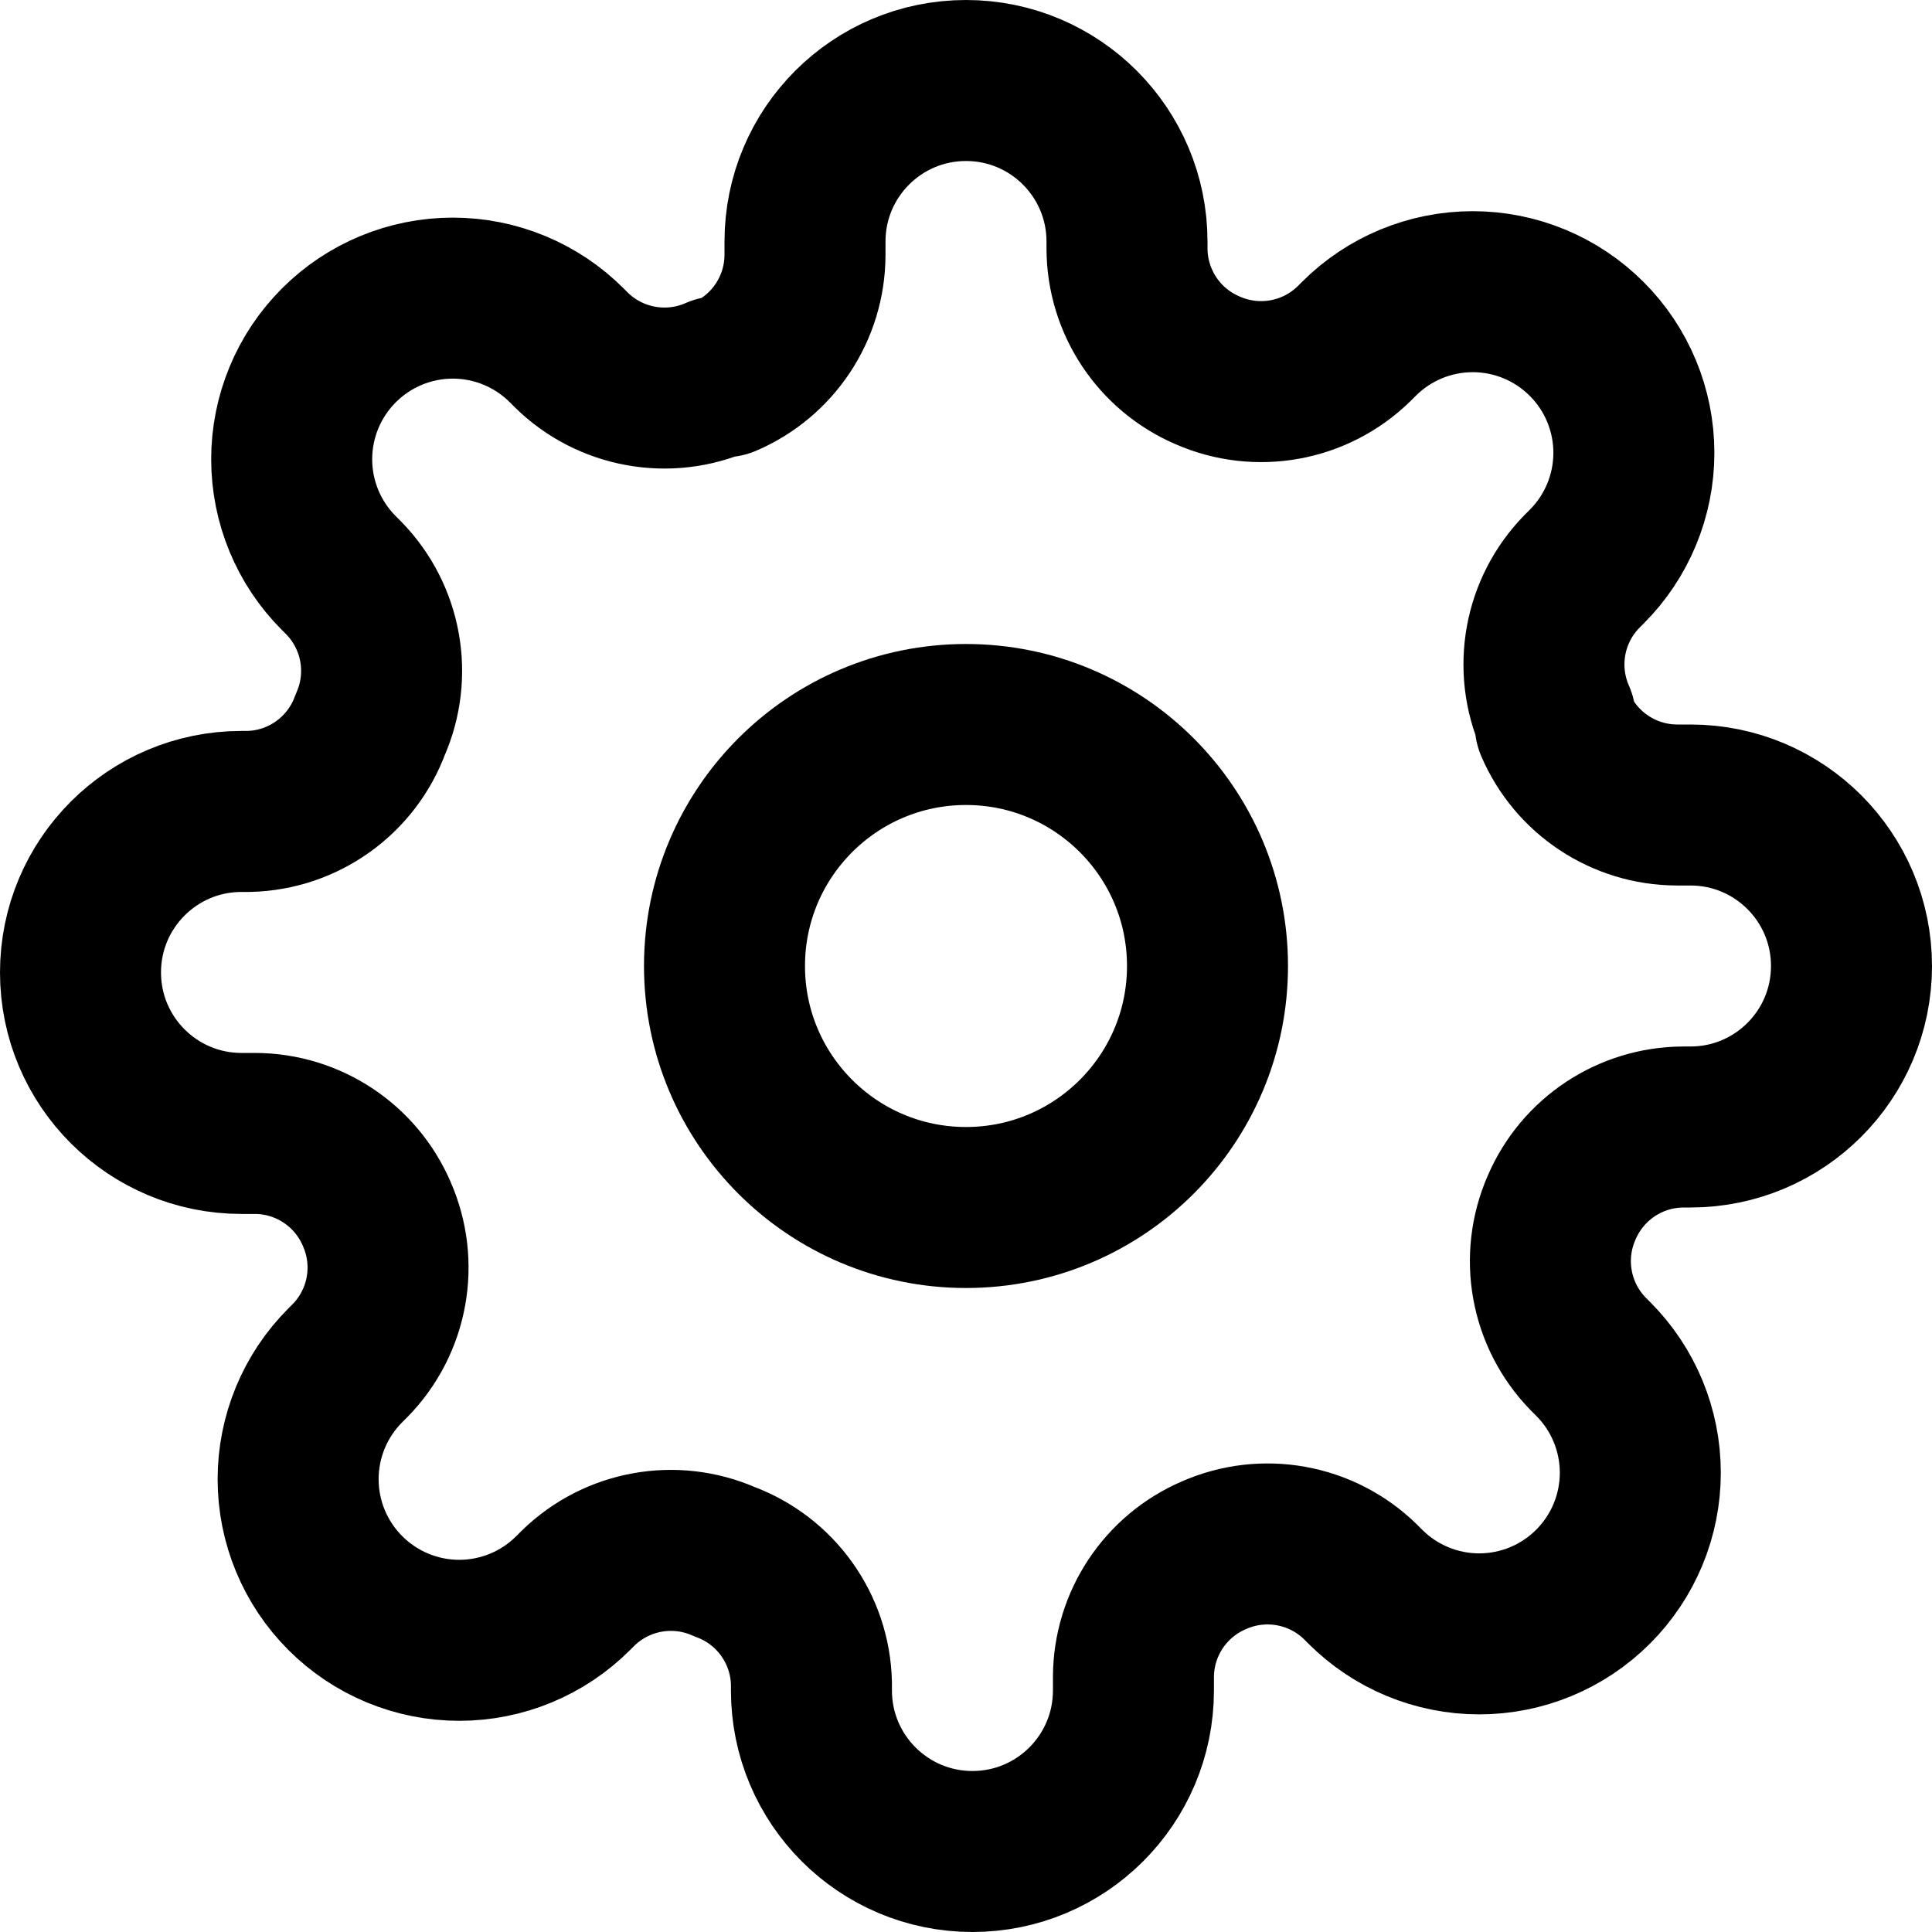
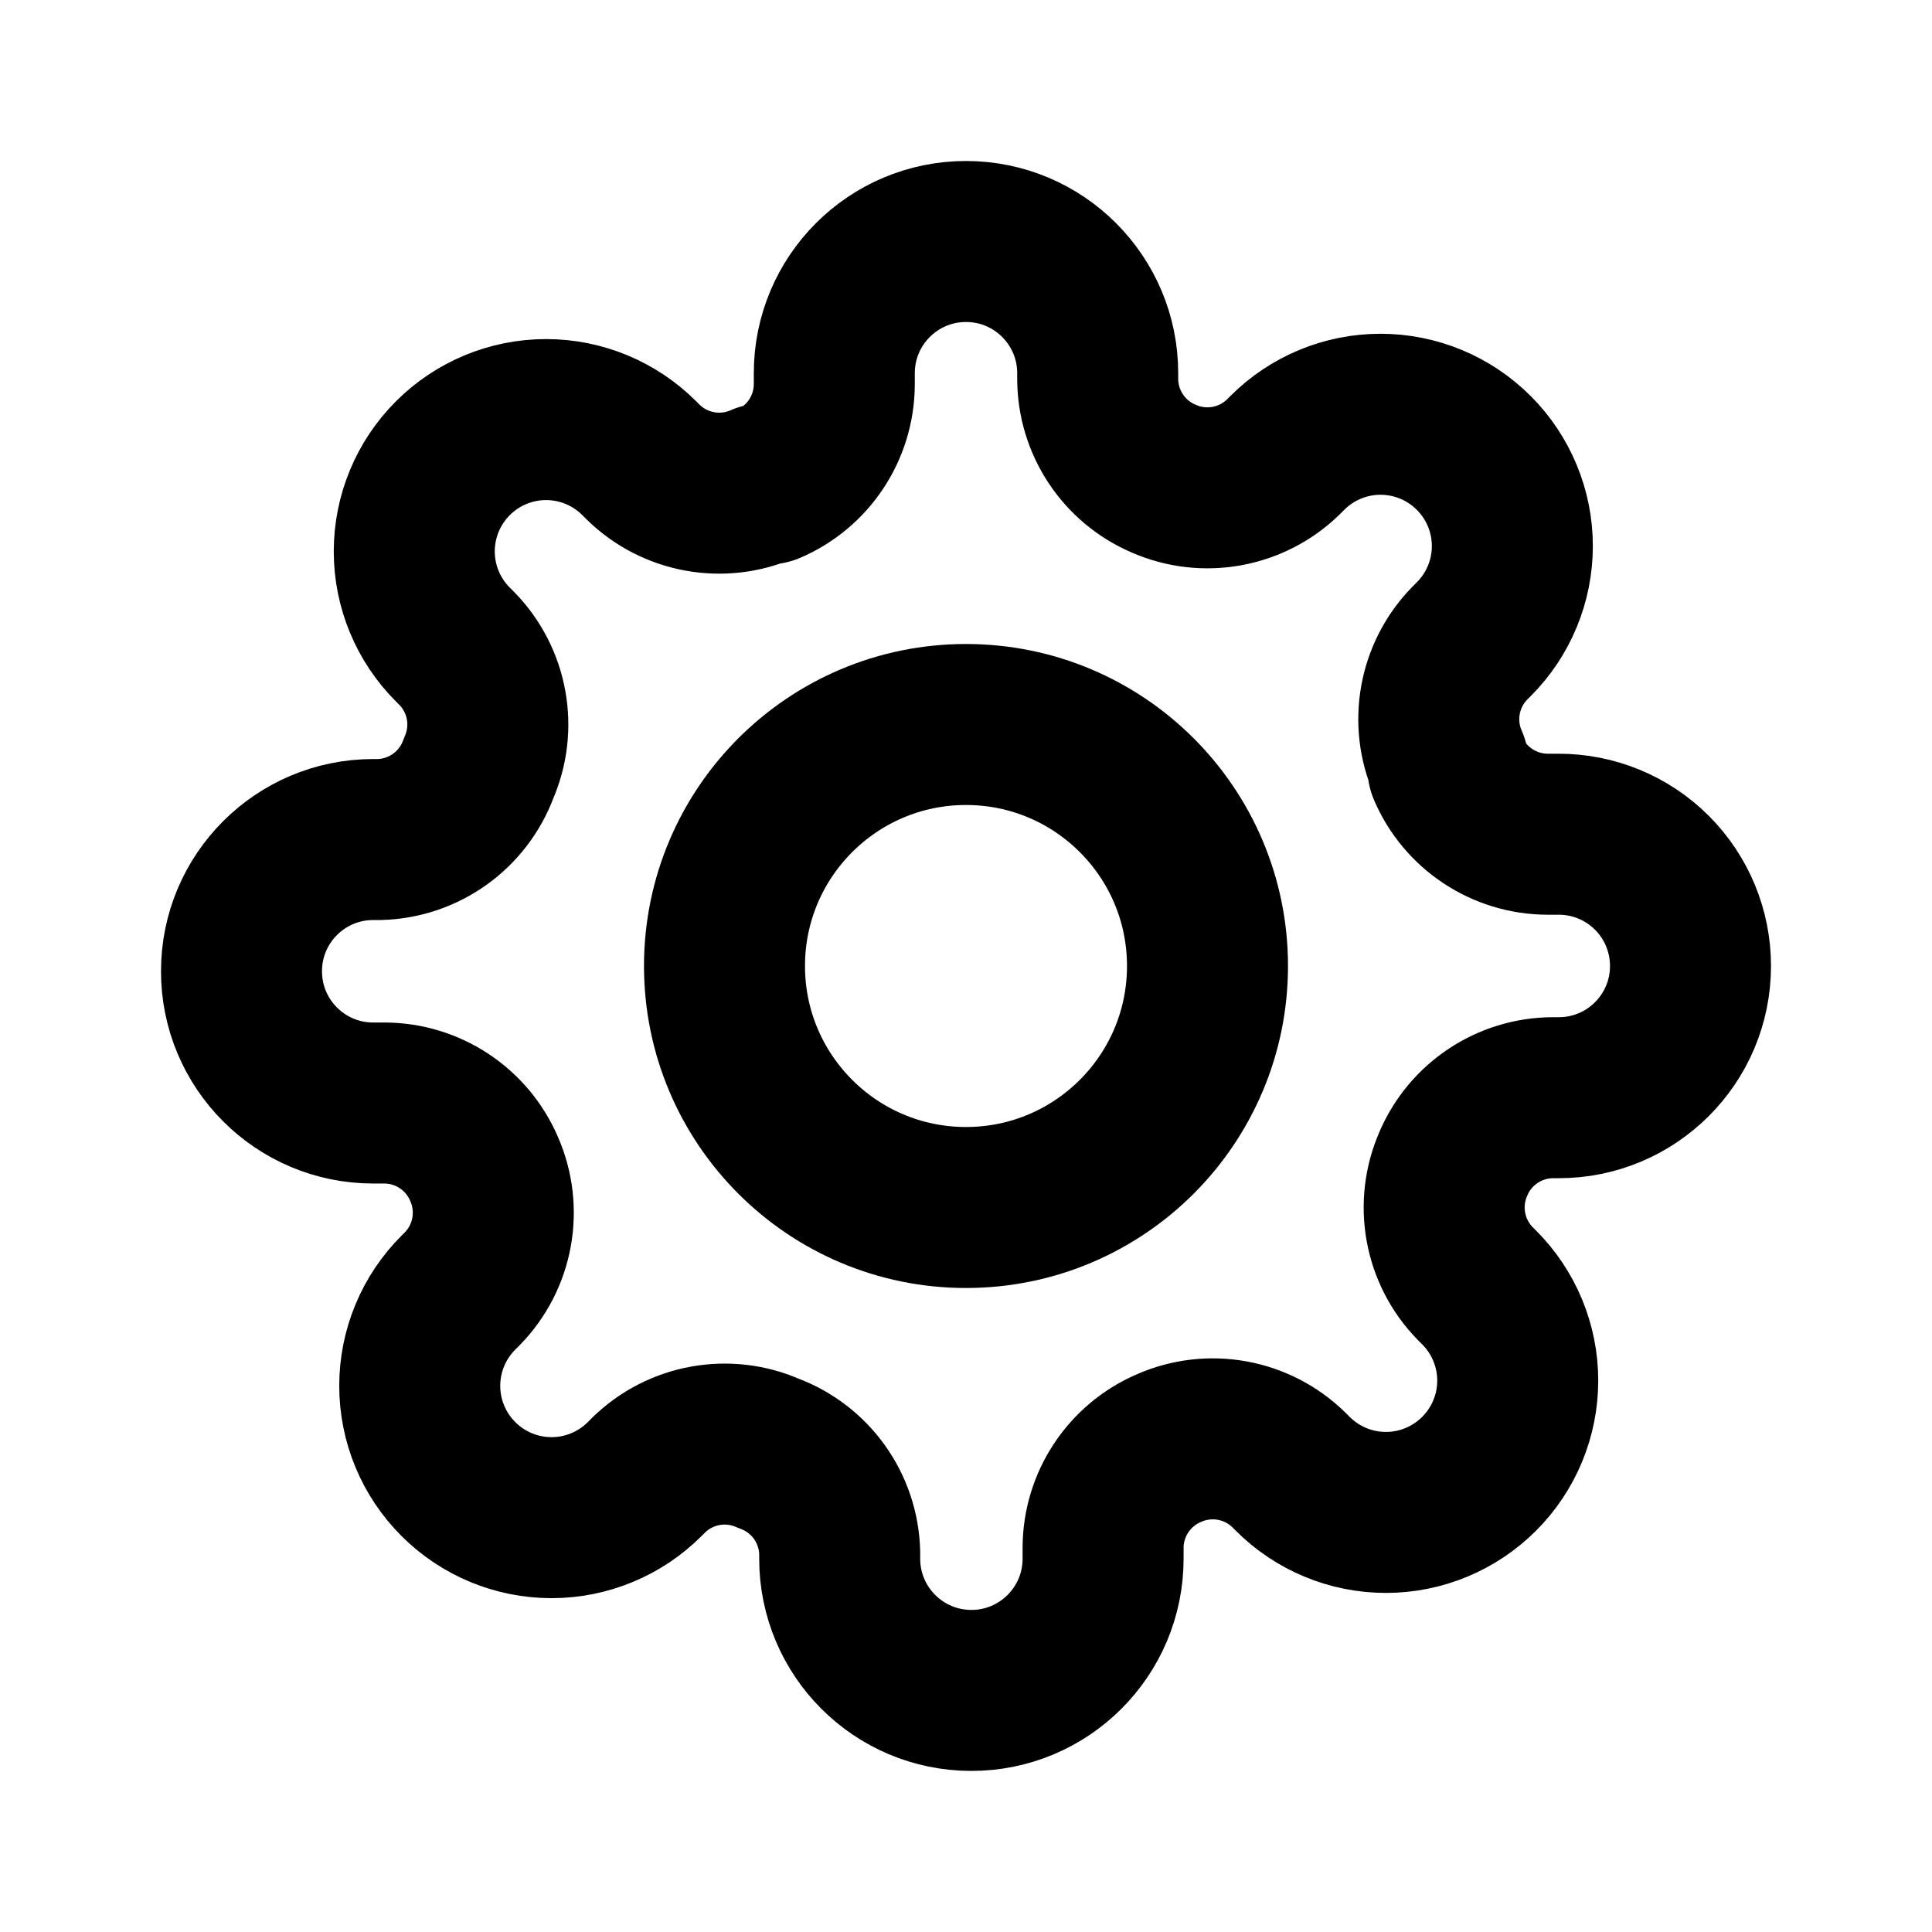
- <svg xmlns="http://www.w3.org/2000/svg" width="24" height="24" viewBox="0 0 24 24" fill="none" stroke="currentColor" stroke-width="2" stroke-linecap="round" stroke-linejoin="round" class="feather feather-settings">
-   <circle cx="12" cy="12" r="3" />
-   <path d="M19.4 15a1.65 1.65 0 0 0 .33 1.82l.06.06a2 2 0 0 1 0 2.83 2 2 0 0 1-2.83 0l-.06-.06a1.65 1.65 0 0 0-1.82-.33 1.65 1.65 0 0 0-1 1.51V21a2 2 0 0 1-2 2 2 2 0 0 1-2-2v-.09A1.65 1.65 0 0 0 9 19.4a1.65 1.65 0 0 0-1.82.33l-.06.06a2 2 0 0 1-2.83 0 2 2 0 0 1 0-2.83l.06-.06a1.65 1.65 0 0 0 .33-1.82 1.65 1.65 0 0 0-1.51-1H3a2 2 0 0 1-2-2 2 2 0 0 1 2-2h.09A1.65 1.65 0 0 0 4.6 9a1.65 1.65 0 0 0-.33-1.82l-.06-.06a2 2 0 0 1 0-2.83 2 2 0 0 1 2.83 0l.06.06a1.65 1.65 0 0 0 1.82.33H9a1.65 1.65 0 0 0 1-1.51V3a2 2 0 0 1 2-2 2 2 0 0 1 2 2v.09a1.65 1.65 0 0 0 1 1.51 1.65 1.65 0 0 0 1.82-.33l.06-.06a2 2 0 0 1 2.83 0 2 2 0 0 1 0 2.83l-.06.06a1.65 1.65 0 0 0-.33 1.82V9a1.65 1.65 0 0 0 1.51 1H21a2 2 0 0 1 2 2 2 2 0 0 1-2 2h-.09a1.65 1.65 0 0 0-1.51 1z" />
+ <svg xmlns="http://www.w3.org/2000/svg" width="24" height="24" viewBox="0 0 24 24" fill="none" stroke="currentColor" stroke-width="2" stroke-linecap="round" stroke-linejoin="round" class="feather feather-settings" version="1.1" id="svg6">
+   <defs id="defs10" />
+   <circle cx="12" cy="12" r="3" id="circle2" style="stroke:#000000;stroke-opacity:1;stroke-linejoin:round;stroke-linecap:round" />
+   <path d="m 18.055,14.455 a 1.35,1.35 0 0 0 0.27,1.489 l 0.049,0.049 a 1.636,1.636 0 0 1 0,2.315 1.636,1.636 0 0 1 -2.315,0 l -0.049,-0.049 a 1.35,1.35 0 0 0 -1.489,-0.27 1.35,1.35 0 0 0 -0.818,1.235 v 0.139 a 1.636,1.636 0 0 1 -1.636,1.636 1.636,1.636 0 0 1 -1.636,-1.636 v -0.074 a 1.35,1.35 0 0 0 -0.884,-1.235 1.35,1.35 0 0 0 -1.489,0.27 l -0.049,0.049 a 1.636,1.636 0 0 1 -2.315,0 1.636,1.636 0 0 1 0,-2.315 l 0.049,-0.049 a 1.35,1.35 0 0 0 0.27,-1.489 1.35,1.35 0 0 0 -1.235,-0.818 H 4.636 A 1.636,1.636 0 0 1 3,12.065 1.636,1.636 0 0 1 4.636,10.429 h 0.074 A 1.35,1.35 0 0 0 5.945,9.545 1.35,1.35 0 0 0 5.675,8.056 L 5.626,8.007 a 1.636,1.636 0 0 1 0,-2.315 1.636,1.636 0 0 1 2.315,0 l 0.049,0.049 A 1.35,1.35 0 0 0 9.48,6.011 h 0.065 A 1.35,1.35 0 0 0 10.364,4.775 V 4.636 a 1.636,1.636 0 0 1 1.636,-1.636 1.636,1.636 0 0 1 1.636,1.636 v 0.074 a 1.35,1.35 0 0 0 0.818,1.235 1.35,1.35 0 0 0 1.489,-0.27 l 0.049,-0.049 a 1.636,1.636 0 0 1 2.315,0 1.636,1.636 0 0 1 0,2.315 l -0.049,0.049 a 1.35,1.35 0 0 0 -0.27,1.489 v 0.066 a 1.35,1.35 0 0 0 1.235,0.818 h 0.139 A 1.636,1.636 0 0 1 21,12 a 1.636,1.636 0 0 1 -1.636,1.636 h -0.074 a 1.35,1.35 0 0 0 -1.235,0.818 z" id="path4" style="stroke-width:2;stroke:#000000;stroke-opacity:1;stroke-miterlimit:4;stroke-dasharray:none;stroke-linejoin:round;stroke-linecap:round" />
</svg>
